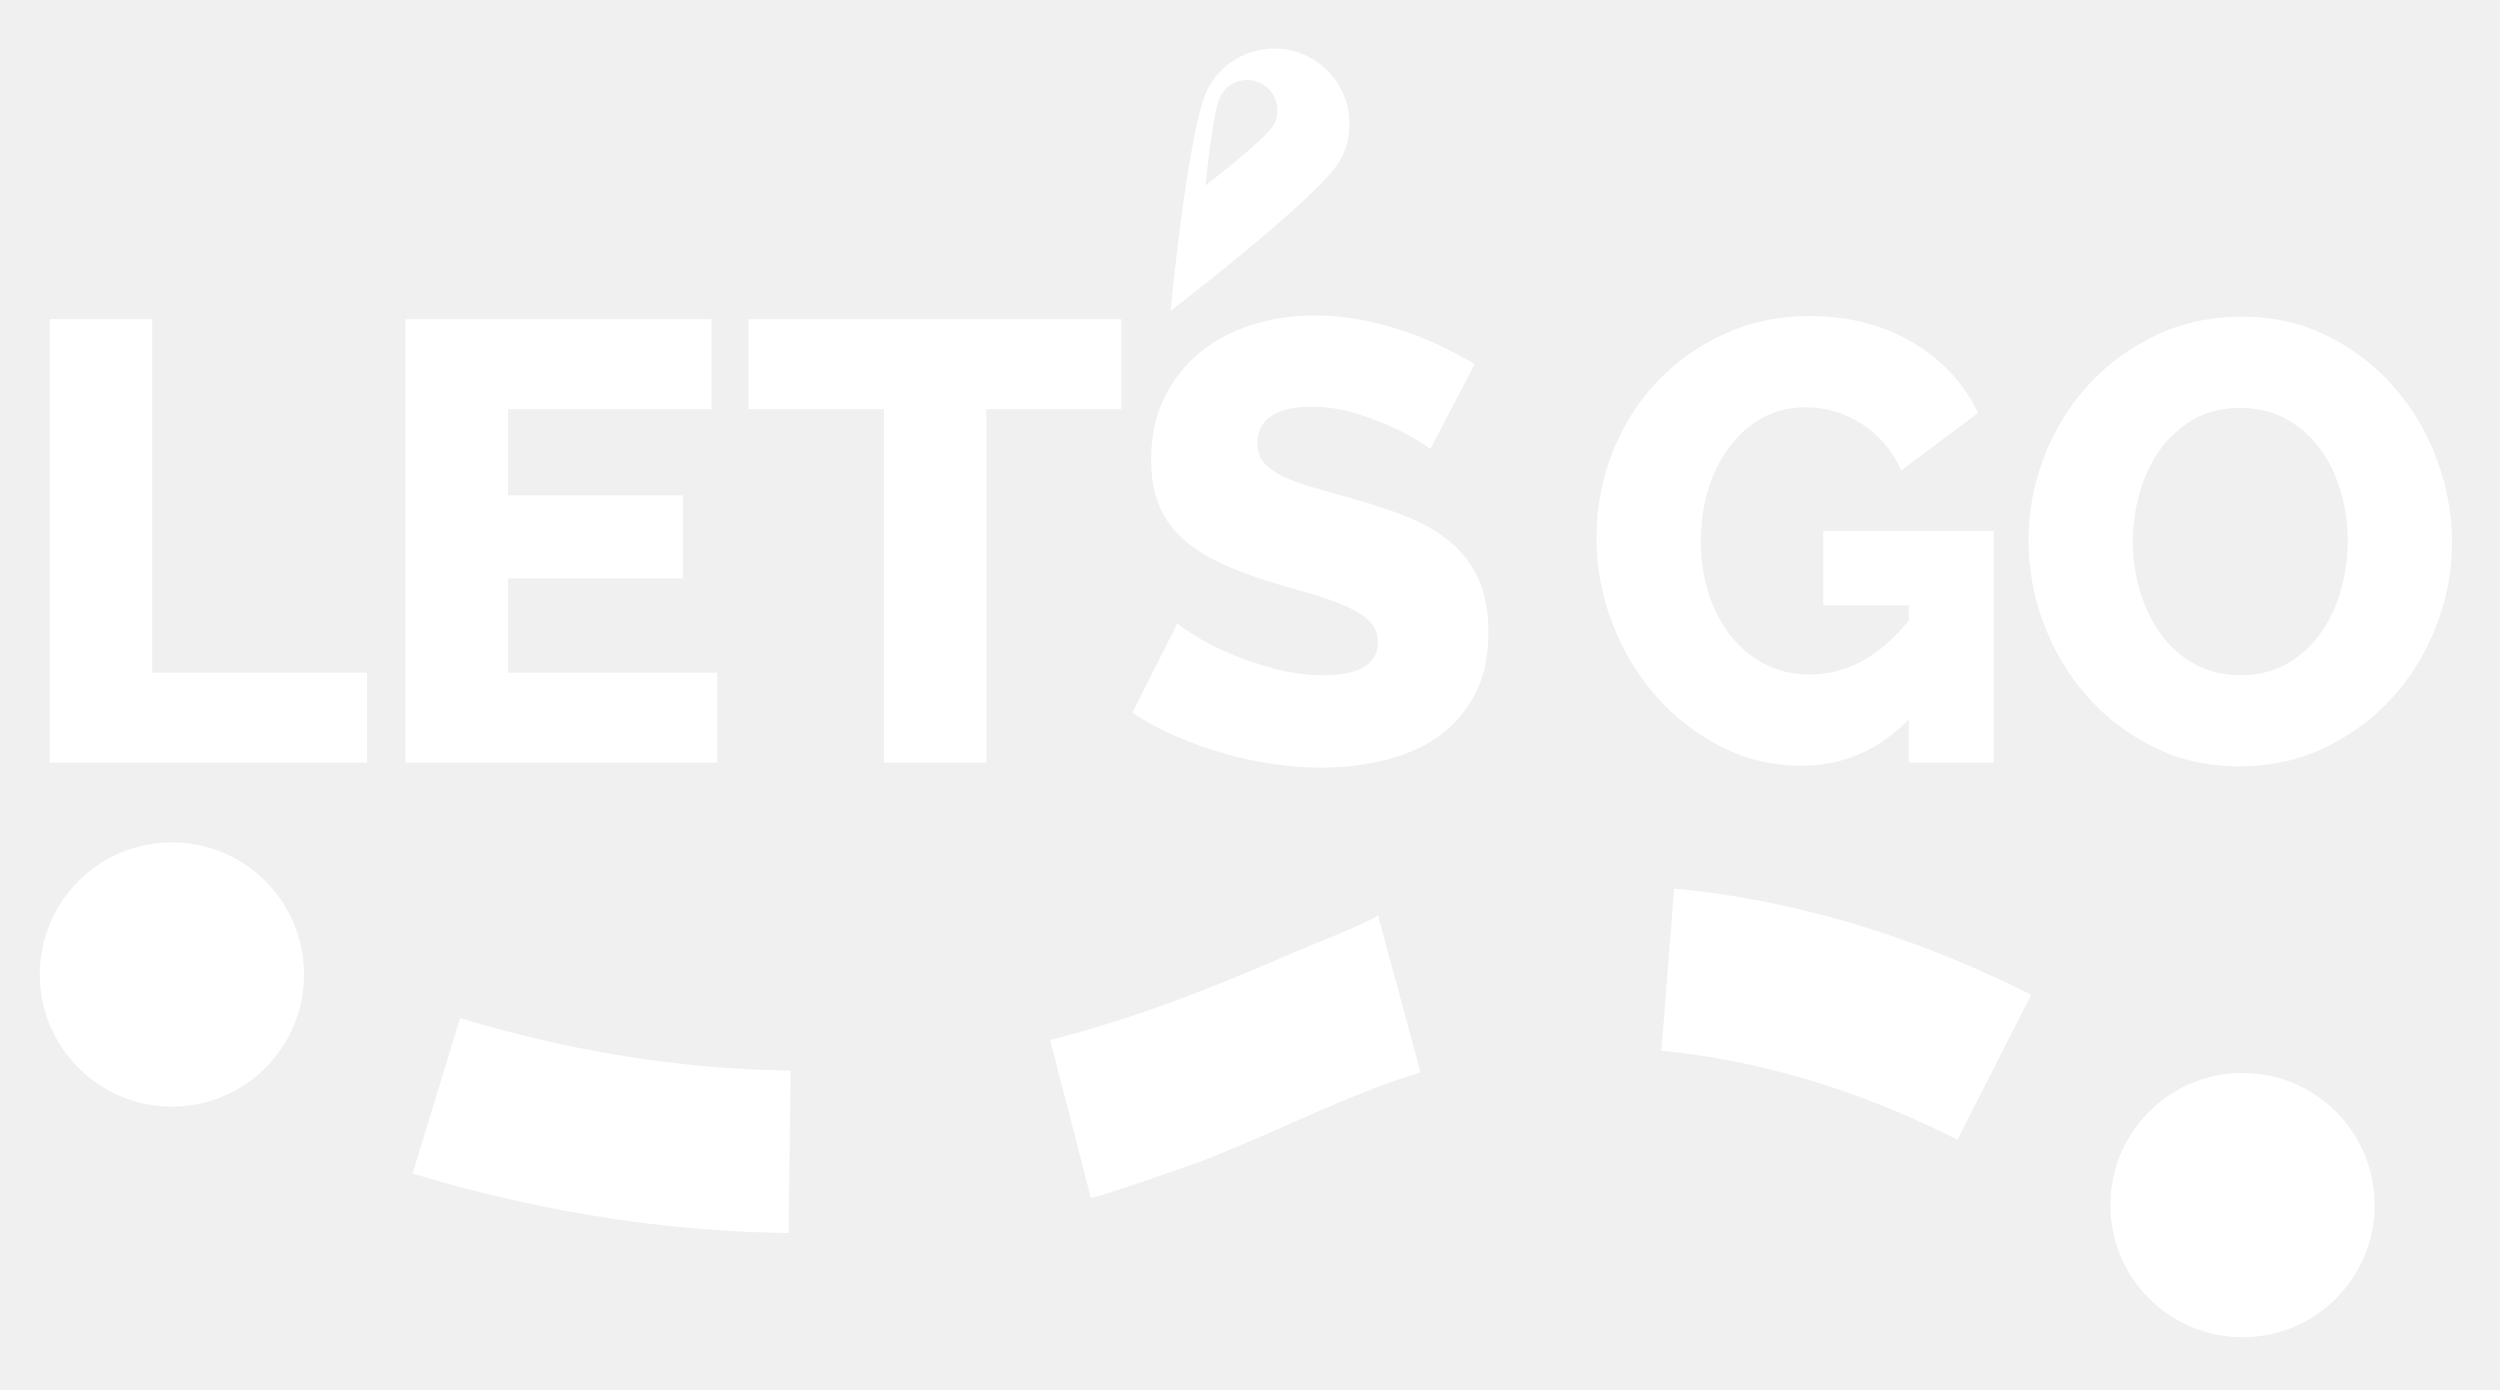
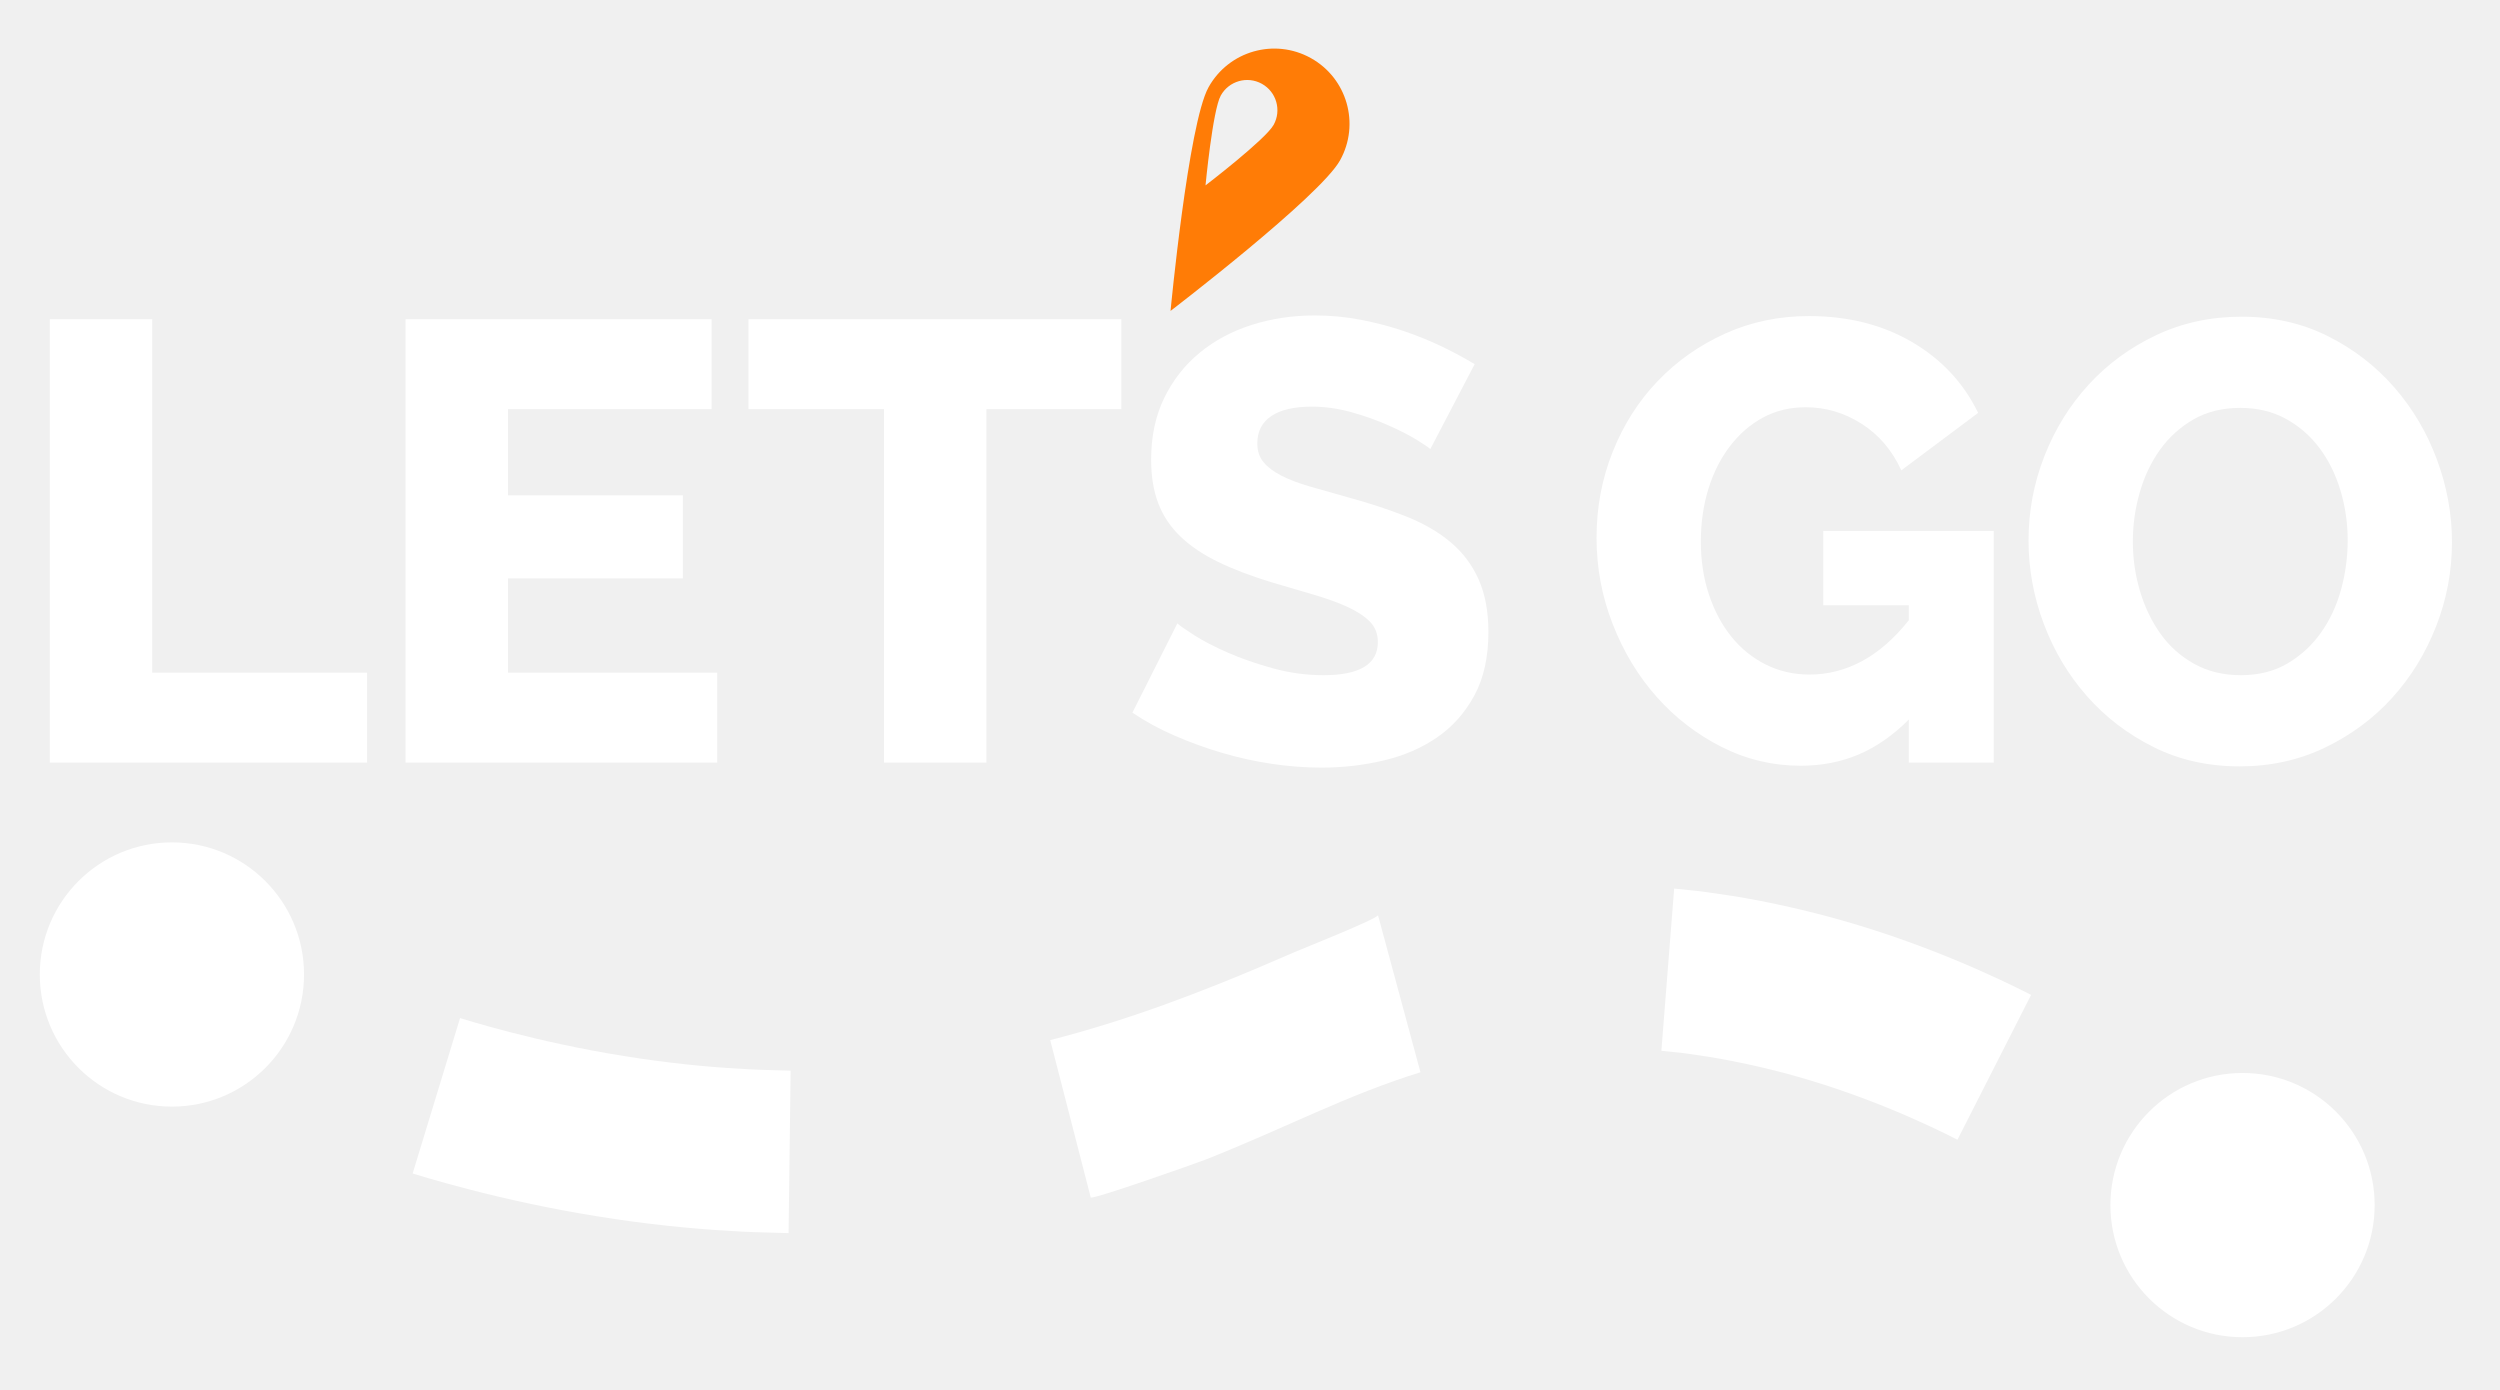
<svg xmlns="http://www.w3.org/2000/svg" version="1.1" id="LetsGoLogo" x="0px" y="0px" width="415.479px" height="230.988px" viewBox="0 0 415.479 230.988" enable-background="new 0 0 415.479 230.988" xml:space="preserve">
-   <path fill="none" d="M385.495,74.482c-1.523-2.041-3.393-3.667-5.605-4.878c-2.215-1.21-4.74-1.816-7.576-1.816  c-2.977,0-5.572,0.641-7.785,1.92c-2.215,1.281-4.066,2.958-5.553,5.034c-1.488,2.076-2.613,4.447-3.373,7.11  c-0.764,2.665-1.143,5.381-1.143,8.148c0,2.838,0.398,5.589,1.193,8.251c0.795,2.665,1.938,5.034,3.426,7.11  c1.486,2.076,3.355,3.737,5.605,4.982c2.248,1.246,4.826,1.868,7.732,1.868c2.975,0,5.568-0.657,7.783-1.972  c2.215-1.313,4.064-3.026,5.555-5.138c1.486-2.11,2.594-4.497,3.32-7.162c0.727-2.663,1.09-5.38,1.09-8.148  c0-2.836-0.398-5.587-1.193-8.252C388.174,78.877,387.016,76.523,385.495,74.482z" />
  <circle fill="#FFFFFF" cx="28.571" cy="161.953" r="21.957" />
  <circle fill="#FFFFFF" cx="372.69" cy="200.277" r="21.957" />
  <path fill="#FFFFFF" d="M308.898,153.782c-7.481-2.299-15.161-3.943-20.956-4.88c-2.906-0.419-5.322-0.817-7.032-0.951  c-1.704-0.175-2.678-0.274-2.678-0.274l-2.125,26.956c0,0,0.792,0.081,2.178,0.226c1.392,0.1,3.354,0.443,5.719,0.777  c4.716,0.771,10.944,2.106,17.05,3.981c6.217,1.876,12.342,4.274,16.839,6.276c4.51,1.987,7.419,3.523,7.419,3.523l12.236-24.068  c-0.001,0-3.418-1.803-8.719-4.141C323.538,158.853,316.334,156.026,308.898,153.782z" />
  <path fill="#FFFFFF" d="M202.696,163.466c-6.185,2.478-12.454,4.775-18.827,6.746c-3.089,0.955-6.199,1.843-9.331,2.648  l6.731,26.148c0.117,0.455,17.518-5.676,19.137-6.314c6.173-2.433,12.214-5.177,18.293-7.833c5.625-2.459,11.546-4.875,17.371-6.659  c0,0-7.061-26.115-7.062-26.124c0.144,0.548-12.655,5.629-13.756,6.109C211.103,159.999,206.919,161.774,202.696,163.466z" />
  <path fill="#FFFFFF" d="M122.712,177.597c-5.209-0.274-12.153-0.971-19.046-2.097c-6.896-1.097-13.73-2.614-18.803-3.938  c-5.078-1.309-8.407-2.365-8.407-2.364l-7.878,25.825c0,0,3.779,1.197,9.521,2.679c5.738,1.497,13.462,3.213,21.288,4.458  c7.82,1.275,15.736,2.07,21.705,2.389c2.979,0.215,5.476,0.258,7.221,0.309c1.745,0.049,2.742,0.076,2.742,0.076l0.341-26.997  c0,0-0.868-0.025-2.388-0.069C127.489,177.82,125.317,177.79,122.712,177.597z" />
  <polygon fill="#FFFFFF" points="25.299,53.048 8.278,53.048 8.278,126.742 61.004,126.742 61.004,111.796 25.299,111.796 " />
  <polygon fill="#FFFFFF" points="119.194,111.796 84.422,111.796 84.422,96.123 113.485,96.123 113.485,82.318 84.422,82.318   84.422,67.995 118.26,67.995 118.26,53.048 67.401,53.048 67.401,126.742 119.194,126.742 " />
  <polygon fill="#FFFFFF" points="186.356,53.048 124.391,53.048 124.391,67.995 146.915,67.995 146.915,126.742 163.936,126.742   163.936,67.995 186.356,67.995 " />
  <path fill="#FFFFFF" d="M241.131,90.155c-2.008-1.695-4.43-3.114-7.266-4.256c-2.838-1.142-6.02-2.196-9.549-3.166  c-2.49-0.691-4.689-1.313-6.592-1.868c-1.902-0.553-3.494-1.158-4.773-1.816c-1.281-0.657-2.268-1.401-2.959-2.232  c-0.691-0.83-1.037-1.868-1.037-3.114c0-2.006,0.778-3.529,2.336-4.567c1.557-1.038,3.787-1.557,6.693-1.557  c2.215,0,4.428,0.311,6.643,0.934c2.215,0.623,4.256,1.349,6.125,2.18c1.867,0.83,3.426,1.626,4.67,2.387  c1.246,0.762,2.006,1.281,2.283,1.557l7.371-14.116c-1.594-0.968-3.393-1.937-5.398-2.906c-2.008-0.968-4.135-1.833-6.383-2.595  c-2.25-0.76-4.619-1.383-7.109-1.868c-2.492-0.483-5.053-0.727-7.682-0.727c-3.668,0-7.146,0.519-10.432,1.557  c-3.287,1.038-6.176,2.579-8.666,4.619c-2.492,2.042-4.464,4.551-5.917,7.525c-1.453,2.976-2.18,6.401-2.18,10.275  c0,2.769,0.397,5.19,1.194,7.266c0.794,2.076,2.023,3.91,3.684,5.501c1.661,1.593,3.737,2.994,6.229,4.204  c2.49,1.212,5.432,2.335,8.822,3.374c2.559,0.762,4.912,1.453,7.059,2.076c2.143,0.623,4.012,1.298,5.604,2.024  s2.838,1.541,3.738,2.439c0.898,0.9,1.348,2.042,1.348,3.425c0,3.668-3.01,5.501-9.029,5.501c-2.838,0-5.641-0.379-8.408-1.142  c-2.768-0.761-5.259-1.625-7.473-2.595c-2.215-0.968-4.084-1.937-5.604-2.906c-1.522-0.968-2.457-1.625-2.803-1.972l-7.474,14.842  c2.145,1.453,4.498,2.734,7.059,3.84c2.559,1.108,5.189,2.061,7.889,2.855c2.698,0.796,5.449,1.4,8.252,1.816  c2.803,0.414,5.553,0.623,8.252,0.623c3.527,0,6.969-0.4,10.326-1.194c3.355-0.794,6.314-2.075,8.875-3.841  c2.559-1.764,4.619-4.082,6.176-6.953s2.336-6.384,2.336-10.536c0-3.39-0.537-6.296-1.609-8.719  C244.676,93.909,243.137,91.851,241.131,90.155z" />
  <path fill="#FFFFFF" d="M286.143,124.147c4.117,2.076,8.494,3.113,13.131,3.113c3.459,0,6.658-0.623,9.602-1.867  c2.939-1.246,5.725-3.183,8.355-5.812v7.161h14.115V88.234H303.01v12.352h14.221v2.491c-2.424,3.045-5.02,5.311-7.785,6.798  c-2.77,1.489-5.676,2.231-8.719,2.231c-2.631,0-5.053-0.553-7.266-1.661c-2.215-1.106-4.117-2.646-5.709-4.619  s-2.838-4.308-3.736-7.006c-0.9-2.698-1.35-5.639-1.35-8.822c0-3.114,0.416-6.02,1.246-8.719s2.023-5.068,3.58-7.11  c1.557-2.041,3.391-3.633,5.502-4.774c2.109-1.142,4.479-1.713,7.109-1.713c3.322,0,6.418,0.918,9.289,2.75  c2.871,1.834,5.068,4.412,6.592,7.733l12.766-9.549c-2.422-4.982-6.09-8.908-11.002-11.781c-4.914-2.87-10.621-4.307-17.125-4.307  c-4.982,0-9.619,0.97-13.908,2.906c-4.291,1.938-8.029,4.567-11.211,7.888c-3.184,3.321-5.674,7.231-7.473,11.729  c-1.801,4.499-2.699,9.273-2.699,14.323c0,4.982,0.898,9.775,2.699,14.376c1.799,4.603,4.238,8.632,7.318,12.092  C278.428,119.305,282.026,122.071,286.143,124.147z" />
  <path fill="#FFFFFF" d="M405.008,76.402c-1.662-4.497-4.033-8.511-7.111-12.04c-3.08-3.529-6.764-6.366-11.053-8.511  c-4.293-2.144-9.066-3.218-14.324-3.218c-5.121,0-9.844,1.022-14.168,3.062c-4.326,2.042-8.062,4.774-11.209,8.2  c-3.15,3.425-5.605,7.387-7.371,11.885c-1.764,4.499-2.646,9.169-2.646,14.012c0,4.774,0.848,9.411,2.543,13.908  c1.695,4.499,4.082,8.495,7.162,11.989c3.078,3.494,6.764,6.314,11.055,8.459c4.289,2.146,9.064,3.217,14.322,3.217  c5.121,0,9.844-1.037,14.168-3.113s8.045-4.826,11.158-8.252c3.115-3.425,5.553-7.385,7.318-11.884  c1.764-4.498,2.646-9.168,2.646-14.013C407.499,85.468,406.668,80.901,405.008,76.402z M389.075,97.939  c-0.727,2.665-1.834,5.052-3.32,7.162c-1.49,2.111-3.34,3.824-5.555,5.138c-2.215,1.315-4.809,1.972-7.783,1.972  c-2.906,0-5.484-0.623-7.732-1.868c-2.25-1.246-4.119-2.906-5.605-4.982c-1.488-2.076-2.631-4.445-3.426-7.11  c-0.795-2.663-1.193-5.414-1.193-8.251c0-2.767,0.379-5.483,1.143-8.148c0.76-2.663,1.885-5.034,3.373-7.11  c1.486-2.076,3.338-3.753,5.553-5.034c2.213-1.279,4.809-1.92,7.785-1.92c2.836,0,5.361,0.606,7.576,1.816  c2.213,1.211,4.082,2.838,5.605,4.878c1.521,2.042,2.68,4.395,3.477,7.058c0.795,2.665,1.193,5.416,1.193,8.252  C390.165,92.56,389.801,95.276,389.075,97.939z" />
-   <path fill="#FFFFFF" d="M222.708,26.641c3.35-6.039,1.168-13.648-4.871-16.997c-6.037-3.349-13.648-1.167-16.996,4.872  c-3.348,6.038-6.307,37.156-6.307,37.156S219.36,32.679,222.708,26.641z M211.667,20.753c-1.346,2.426-11.32,10.056-11.32,10.056  s1.189-12.501,2.533-14.927c1.346-2.426,4.402-3.302,6.83-1.957C212.135,15.27,213.01,18.328,211.667,20.753z" />
+   <path fill="#FF7C06" d="M222.708,26.641c3.35-6.039,1.168-13.648-4.871-16.997c-6.037-3.349-13.648-1.167-16.996,4.872  c-3.348,6.038-6.307,37.156-6.307,37.156S219.36,32.679,222.708,26.641z M211.667,20.753c-1.346,2.426-11.32,10.056-11.32,10.056  s1.189-12.501,2.533-14.927c1.346-2.426,4.402-3.302,6.83-1.957C212.135,15.27,213.01,18.328,211.667,20.753z" />
</svg>
